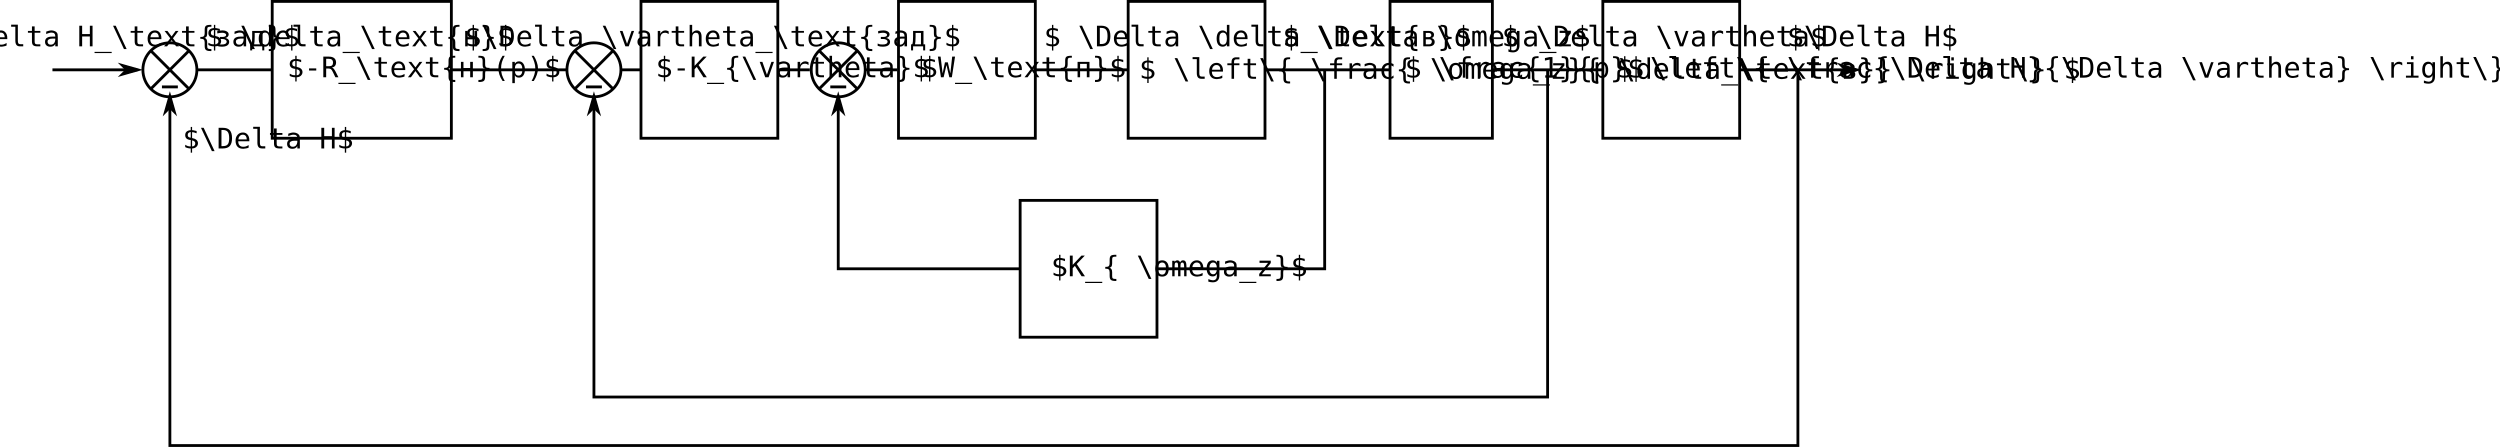
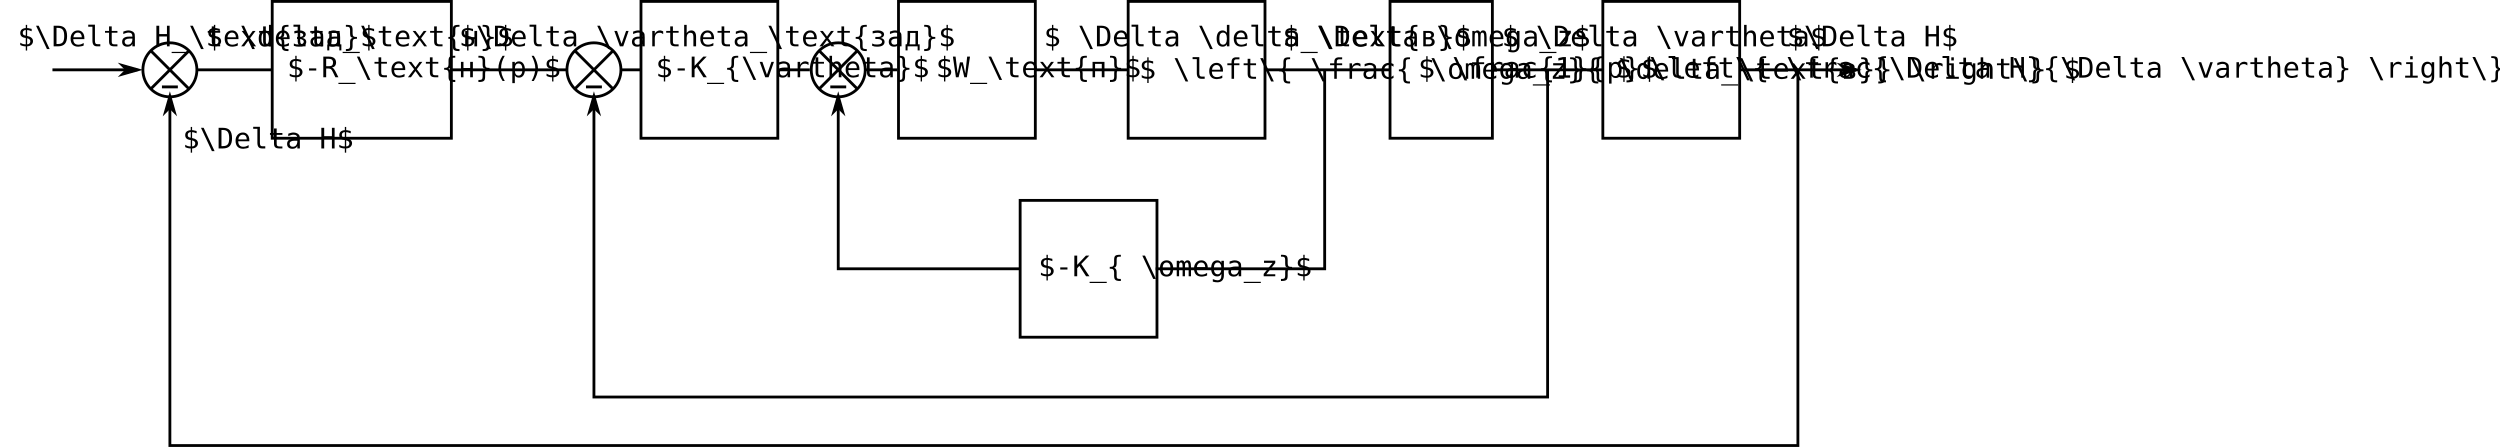
<svg xmlns="http://www.w3.org/2000/svg" width="232.714mm" height="41.602mm" viewBox="0 0 232.714 41.602" version="1.1" id="svg8">
  <defs id="defs2">
    <marker style="overflow:visible" id="marker1850" refX="0" refY="0" orient="auto-start-reverse">
      <path transform="matrix(-0.4,0,0,-0.4,-4,0)" style="fill:#000000;fill-opacity:1;fill-rule:evenodd;stroke:#000000;stroke-width:1pt;stroke-opacity:1" d="M 0,0 5,-5 -12.5,0 5,5 Z" id="path1848" />
    </marker>
    <marker style="overflow:visible" id="marker1280" refX="0" refY="0" orient="auto-start-reverse">
      <path transform="matrix(-0.4,0,0,-0.4,-4,0)" style="fill:#000000;fill-opacity:1;fill-rule:evenodd;stroke:#000000;stroke-width:1pt;stroke-opacity:1" d="M 0,0 5,-5 -12.5,0 5,5 Z" id="path1278" />
    </marker>
    <marker style="overflow:visible" id="marker1171" refX="0" refY="0" orient="auto-start-reverse">
      <path transform="matrix(-0.4,0,0,-0.4,-4,0)" style="fill:#000000;fill-opacity:1;fill-rule:evenodd;stroke:#000000;stroke-width:1pt;stroke-opacity:1" d="M 0,0 5,-5 -12.5,0 5,5 Z" id="path1169" />
    </marker>
    <marker style="overflow:visible" id="marker1070" refX="0" refY="0" orient="auto-start-reverse">
      <path transform="matrix(-0.4,0,0,-0.4,-4,0)" style="fill:#000000;fill-opacity:1;fill-rule:evenodd;stroke:#000000;stroke-width:1pt;stroke-opacity:1" d="M 0,0 5,-5 -12.5,0 5,5 Z" id="path1068" />
    </marker>
    <marker style="overflow:visible" id="marker-arrow-0.99525" refX="0" refY="0" orient="auto-start-reverse">
      <path transform="matrix(-0.4,0,0,-0.4,-4,0)" style="fill:#000000;fill-opacity:1;fill-rule:evenodd;stroke:#000000;stroke-width:1pt;stroke-opacity:1" d="M 0,0 5,-5 -12.5,0 5,5 Z" id="path1025-6" />
    </marker>
    <marker style="overflow:visible" id="marker-arrow-0.99525-6" refX="0" refY="0" orient="auto-start-reverse">
      <path transform="matrix(-0.4,0,0,-0.4,-4,0)" style="fill:#000000;fill-opacity:1;fill-rule:evenodd;stroke:#000000;stroke-width:1pt;stroke-opacity:1" d="M 0,0 5,-5 -12.5,0 5,5 Z" id="path1025-6-2" />
    </marker>
    <marker style="overflow:visible" id="marker-arrow-0.99525-61" refX="0" refY="0" orient="auto-start-reverse">
      <path transform="matrix(-0.4,0,0,-0.4,-4,0)" style="fill:#000000;fill-opacity:1;fill-rule:evenodd;stroke:#000000;stroke-width:1pt;stroke-opacity:1" d="M 0,0 5,-5 -12.5,0 5,5 Z" id="path1025-6-8" />
    </marker>
    <marker style="overflow:visible" id="marker-arrow-0.99525-7" refX="0" refY="0" orient="auto-start-reverse">
      <path transform="matrix(-0.4,0,0,-0.4,-4,0)" style="fill:#000000;fill-opacity:1;fill-rule:evenodd;stroke:#000000;stroke-width:1pt;stroke-opacity:1" d="M 0,0 5,-5 -12.5,0 5,5 Z" id="path1025-6-9" />
    </marker>
    <marker style="overflow:visible" id="marker-arrow-0.99525-2" refX="0" refY="0" orient="auto-start-reverse">
      <path transform="matrix(-0.4,0,0,-0.4,-4,0)" style="fill:#000000;fill-opacity:1;fill-rule:evenodd;stroke:#000000;stroke-width:1pt;stroke-opacity:1" d="M 0,0 5,-5 -12.5,0 5,5 Z" id="path1025-6-0" />
    </marker>
  </defs>
  <g id="layer1" transform="translate(-7.131107,-20.20474)" style="display:inline">
    <rect style="fill:none;fill-opacity:1;stroke:#000000;stroke-width:0.263;stroke-miterlimit:4;stroke-dasharray:none;stroke-opacity:1;marker-start:none;marker-end:none;stop-color:#000000" id="rect850" width="12.737" height="12.737" x="156.332" y="20.336" />
    <rect style="fill:none;fill-opacity:1;stroke:#000000;stroke-width:0.263;stroke-miterlimit:4;stroke-dasharray:none;stroke-opacity:1;marker-start:none;marker-end:none;stop-color:#000000" id="rect850-3" width="9.527" height="12.737" x="136.523" y="20.336" />
    <rect style="fill:none;fill-opacity:1;stroke:#000000;stroke-width:0.263;stroke-miterlimit:4;stroke-dasharray:none;stroke-opacity:1;marker-start:none;marker-end:none;stop-color:#000000" id="rect850-3-6" width="12.737" height="12.737" x="112.147" y="20.336" />
    <rect style="fill:none;fill-opacity:1;stroke:#000000;stroke-width:0.263;stroke-miterlimit:4;stroke-dasharray:none;stroke-opacity:1;marker-start:none;marker-end:none;stop-color:#000000" id="rect850-3-7" width="12.737" height="12.737" x="90.768" y="20.336" />
    <rect style="fill:none;fill-opacity:1;stroke:#000000;stroke-width:0.263;stroke-miterlimit:4;stroke-dasharray:none;stroke-opacity:1;marker-start:none;marker-end:none;stop-color:#000000" id="rect850-3-3" width="12.737" height="12.737" x="102.092" y="38.857" />
    <g id="g1664" transform="translate(21.50315,-2.688688)">
      <circle style="fill:none;fill-opacity:1;stroke:#000000;stroke-width:0.263;stroke-miterlimit:4;stroke-dasharray:none;stroke-opacity:1;marker-start:none;marker-end:none;stop-color:#000000" id="path1626" cx="63.656" cy="29.393" r="2.514" />
      <path style="fill:none;stroke:#000000;stroke-width:0.265px;stroke-linecap:butt;stroke-linejoin:miter;stroke-opacity:1" d="m 61.878,27.615 c 3.556,3.556 3.556,3.556 3.556,3.556" id="path1636" />
      <path style="fill:none;stroke:#000000;stroke-width:0.265px;stroke-linecap:butt;stroke-linejoin:miter;stroke-opacity:1" d="m 65.434,27.615 c -3.556,3.556 -3.556,3.556 -3.556,3.556" id="path1636-0" />
      <path style="fill:none;stroke:#000000;stroke-width:0.265px;stroke-linecap:butt;stroke-linejoin:miter;stroke-opacity:1" d="m 62.916,30.981 c 1.481,0 1.481,0 1.481,0" id="path1658" />
    </g>
    <rect style="fill:none;fill-opacity:1;stroke:#000000;stroke-width:0.263;stroke-miterlimit:4;stroke-dasharray:none;stroke-opacity:1;marker-start:none;marker-end:none;stop-color:#000000" id="rect850-5" width="12.737" height="12.737" x="66.797" y="20.336" />
    <g id="g1664-6" transform="translate(-1.238127,-2.68869)">
      <circle style="fill:none;fill-opacity:1;stroke:#000000;stroke-width:0.263;stroke-miterlimit:4;stroke-dasharray:none;stroke-opacity:1;marker-start:none;marker-end:none;stop-color:#000000" id="path1626-2" cx="63.656" cy="29.393" r="2.514" />
      <path style="fill:none;stroke:#000000;stroke-width:0.265px;stroke-linecap:butt;stroke-linejoin:miter;stroke-opacity:1" d="m 61.878,27.615 c 3.556,3.556 3.556,3.556 3.556,3.556" id="path1636-9" />
      <path style="fill:none;stroke:#000000;stroke-width:0.265px;stroke-linecap:butt;stroke-linejoin:miter;stroke-opacity:1" d="m 65.434,27.615 c -3.556,3.556 -3.556,3.556 -3.556,3.556" id="path1636-0-1" />
      <path style="fill:none;stroke:#000000;stroke-width:0.265px;stroke-linecap:butt;stroke-linejoin:miter;stroke-opacity:1" d="m 62.916,30.981 c 1.481,0 1.481,0 1.481,0" id="path1658-2" />
    </g>
    <rect style="fill:none;fill-opacity:1;stroke:#000000;stroke-width:0.263;stroke-miterlimit:4;stroke-dasharray:none;stroke-opacity:1;marker-start:none;marker-end:none;stop-color:#000000" id="rect850-7" width="16.677" height="12.737" x="32.47" y="20.336" />
    <g id="g1664-0" transform="translate(-40.7106,-2.688689)">
      <circle style="fill:none;fill-opacity:1;stroke:#000000;stroke-width:0.263;stroke-miterlimit:4;stroke-dasharray:none;stroke-opacity:1;marker-start:none;marker-end:none;stop-color:#000000" id="path1626-9" cx="63.656" cy="29.393" r="2.514" />
      <path style="fill:none;stroke:#000000;stroke-width:0.265px;stroke-linecap:butt;stroke-linejoin:miter;stroke-opacity:1" d="m 61.878,27.615 c 3.556,3.556 3.556,3.556 3.556,3.556" id="path1636-3" />
      <path style="fill:none;stroke:#000000;stroke-width:0.265px;stroke-linecap:butt;stroke-linejoin:miter;stroke-opacity:1" d="m 65.434,27.615 c -3.556,3.556 -3.556,3.556 -3.556,3.556" id="path1636-0-6" />
      <path style="fill:none;stroke:#000000;stroke-width:0.265px;stroke-linecap:butt;stroke-linejoin:miter;stroke-opacity:1" d="m 62.916,30.981 c 1.481,0 1.481,0 1.481,0" id="path1658-0" />
    </g>
    <path style="fill:none;fill-opacity:1;stroke:#000000;stroke-width:0.263;stroke-linecap:butt;stroke-linejoin:miter;stroke-dasharray:none;stroke-opacity:1;marker-start:none;marker-end:url(#marker1280)" d="m 169.069,26.705 c 10.84,0 10.84,0 10.84,0" id="path997" />
    <path style="fill:none;fill-opacity:1;stroke:#000000;stroke-width:0.263;stroke-linecap:butt;stroke-linejoin:miter;stroke-dasharray:none;stroke-opacity:1;marker-start:none;marker-end:url(#marker-arrow-0.99525)" d="m 174.489,26.705 v 34.971 c -57.57,0 -93.974,0 -151.544,0 V 29.219" id="path999" />
    <path style="fill:none;stroke:#000000;stroke-width:0.265px;stroke-linecap:butt;stroke-linejoin:miter;stroke-opacity:1" d="m 146.05,26.705 c 10.282,0 10.282,3e-6 10.282,3e-6" id="path1001" />
    <path style="fill:none;fill-opacity:1;stroke:#000000;stroke-width:0.263;stroke-linecap:butt;stroke-linejoin:miter;stroke-dasharray:none;stroke-opacity:1;marker-start:none;marker-end:url(#marker1070)" d="m 151.191,26.705 v 30.457 l -88.773,-10e-7 V 29.219" id="path1009" />
    <path style="fill:none;stroke:#000000;stroke-width:0.265px;stroke-linecap:butt;stroke-linejoin:miter;stroke-opacity:1" d="m 103.505,26.705 8.642,0" id="path1124" />
    <path style="fill:none;stroke:#000000;stroke-width:0.265px;stroke-linecap:butt;stroke-linejoin:miter;stroke-opacity:1" d="m 124.883,26.705 c 4.056,0 7.583,-2e-6 11.64,-3e-6" id="path1128" />
    <path style="fill:none;stroke:#000000;stroke-width:0.265px;stroke-linecap:butt;stroke-linejoin:miter;stroke-opacity:1" d="m 130.439,26.705 v 18.521 l -15.729,-10e-7" id="path1130" />
    <path style="fill:none;fill-opacity:1;stroke:#000000;stroke-width:0.263;stroke-linecap:butt;stroke-linejoin:miter;stroke-dasharray:none;stroke-opacity:1;marker-start:none;marker-end:url(#marker1171)" d="M 102.093,45.225 H 85.159 V 29.219" id="path1132" />
    <path style="fill:none;stroke:#000000;stroke-width:0.265px;stroke-linecap:butt;stroke-linejoin:miter;stroke-opacity:1" d="m 25.46,26.705 h 7.011" id="path1221" />
    <text style="font-size:2.646px;font-family:monospace;-inkscape-font-specification:'monospace, Normal';fill:#000000;fill-opacity:1;stroke:none;stroke-width:0.265" xml:space="preserve" id="text1338" x="173.459" y="24.517">
      <tspan id="tspan1336" x="173.459" y="24.517" style="stroke-width:0.265">$\Delta H$</tspan>
    </text>
-     <text style="font-size:2.646px;font-family:monospace;-inkscape-font-specification:'monospace, Normal';fill:#000000;fill-opacity:1;stroke:none;stroke-width:0.265" xml:space="preserve" id="text1352" x="157.543" y="27.433">
-       <tspan id="tspan1350" x="157.543" y="27.433" style="stroke-width:0.265">$ \left\{ \frac{\Delta H}{\Delta \vartheta} \right\} $</tspan>
+     <text style="font-size:2.646px;font-family:monospace;-inkscape-font-specification:'monospace, Normal';fill:#000000;fill-opacity:1;stroke:none;stroke-width:0.265" xml:space="preserve" id="text1352" x="157.469" y="27.433">
+       <tspan id="tspan1350" x="157.469" y="27.433" style="stroke-width:0.265">$ \left\{ \frac{\Delta H}{\Delta \vartheta} \right\} $</tspan>
    </text>
    <text style="font-size:2.646px;font-family:monospace;-inkscape-font-specification:'monospace, Normal';fill:#000000;fill-opacity:1;stroke:none;stroke-width:0.265" xml:space="preserve" id="text1366" x="146.919" y="24.517">
      <tspan id="tspan1364" x="146.919" y="24.517" style="stroke-width:0.265">$ \Delta \vartheta$</tspan>
    </text>
-     <text style="font-size:2.646px;font-family:monospace;-inkscape-font-specification:'monospace, Normal';fill:#000000;fill-opacity:1;stroke:none;stroke-width:0.265" xml:space="preserve" id="text1380" x="137.878" y="27.435">
-       <tspan id="tspan1378" x="137.878" y="27.435" style="stroke-width:0.265">$ \frac{1}{p}$</tspan>
+     <text style="font-size:2.646px;font-family:monospace;-inkscape-font-specification:'monospace, Normal';fill:#000000;fill-opacity:1;stroke:none;stroke-width:0.265" xml:space="preserve" id="text1380" x="139.127" y="27.435">
+       <tspan id="tspan1378" x="139.127" y="27.435" style="stroke-width:0.265">$ \frac{1}{p}$</tspan>
    </text>
    <text style="font-size:2.646px;font-family:monospace;-inkscape-font-specification:'monospace, Normal';fill:#000000;fill-opacity:1;stroke:none;stroke-width:0.265" xml:space="preserve" id="text1394" x="126.513" y="24.517">
      <tspan id="tspan1392" x="126.513" y="24.517" style="stroke-width:0.265">$ \Delta \omega_z$</tspan>
    </text>
    <text style="font-size:2.646px;font-family:monospace;-inkscape-font-specification:'monospace, Normal';fill:#000000;fill-opacity:1;stroke:none;stroke-width:0.265" xml:space="preserve" id="text1408" x="113.161" y="27.537">
      <tspan id="tspan1406" x="113.161" y="27.537" style="stroke-width:0.265">$ \left\{ \frac{ \omega_z}{ \delta_\text{в}} \right\} $</tspan>
    </text>
    <text style="font-size:2.646px;font-family:monospace;-inkscape-font-specification:'monospace, Normal';fill:#000000;fill-opacity:1;stroke:none;stroke-width:0.265" xml:space="preserve" id="text1422" x="104.288" y="24.517">
      <tspan id="tspan1420" x="104.288" y="24.517" style="stroke-width:0.265">$ \Delta \delta_\text{в}$</tspan>
    </text>
    <path style="fill:none;stroke:#000000;stroke-width:0.265px;stroke-linecap:butt;stroke-linejoin:miter;stroke-opacity:1" d="m 87.673,26.705 2.963,-3e-6" id="path1695" />
    <path style="fill:none;stroke:#000000;stroke-width:0.265px;stroke-linecap:butt;stroke-linejoin:miter;stroke-opacity:1" d="m 79.665,26.705 2.848,0" id="path1697" />
    <path style="fill:none;stroke:#000000;stroke-width:0.265px;stroke-linecap:butt;stroke-linejoin:miter;stroke-opacity:1" d="m 64.932,26.705 1.865,0" id="path1699" />
    <path style="fill:none;stroke:#000000;stroke-width:0.265px;stroke-linecap:butt;stroke-linejoin:miter;stroke-opacity:1" d="m 49.147,26.705 10.757,0" id="path1701" />
-     <text style="font-size:2.646px;font-family:monospace;-inkscape-font-specification:'monospace, Normal';fill:#000000;fill-opacity:1;stroke:none;stroke-width:0.265" xml:space="preserve" id="text1705" x="92.843" y="27.398">
-       <tspan id="tspan1703" x="92.843" y="27.398" style="stroke-width:0.265">$W_\text{п}$</tspan>
+     <text style="font-size:2.646px;font-family:monospace;-inkscape-font-specification:'monospace, Normal';fill:#000000;fill-opacity:1;stroke:none;stroke-width:0.265" xml:space="preserve" id="text1705" x="94.239" y="27.398">
+       <tspan id="tspan1703" x="94.239" y="27.398" style="stroke-width:0.265">$W_\text{п}$</tspan>
    </text>
    <text style="font-size:2.646px;font-family:monospace;-inkscape-font-specification:'monospace, Normal';fill:#000000;fill-opacity:1;stroke:none;stroke-width:0.265" xml:space="preserve" id="text1719" x="68.162" y="27.398">
      <tspan id="tspan1717" x="68.162" y="27.398" style="stroke-width:0.265">$-K_{\vartheta}$</tspan>
    </text>
-     <text style="font-size:2.646px;font-family:monospace;-inkscape-font-specification:'monospace, Normal';fill:#000000;fill-opacity:1;stroke:none;stroke-width:0.265" xml:space="preserve" id="text1733" x="50.361" y="24.517">
-       <tspan id="tspan1731" x="50.361" y="24.517" style="stroke-width:0.265">$\Delta \vartheta_\text{зад}$</tspan>
+     <text style="font-size:2.646px;font-family:monospace;-inkscape-font-specification:'monospace, Normal';fill:#000000;fill-opacity:1;stroke:none;stroke-width:0.265" xml:space="preserve" id="text1733" x="49.846" y="24.517">
+       <tspan id="tspan1731" x="49.846" y="24.517" style="stroke-width:0.265">$\Delta \vartheta_\text{зад}$</tspan>
    </text>
    <text style="font-size:2.646px;font-family:monospace;-inkscape-font-specification:'monospace, Normal';fill:#000000;fill-opacity:1;stroke:none;stroke-width:0.265" xml:space="preserve" id="text1747" x="33.852" y="27.398">
      <tspan id="tspan1745" x="33.852" y="27.398" style="stroke-width:0.265">$-R_\text{н}(p)$</tspan>
    </text>
    <text style="font-size:2.646px;font-family:monospace;-inkscape-font-specification:'monospace, Normal';fill:#000000;fill-opacity:1;stroke:none;stroke-width:0.265" xml:space="preserve" id="text1761" x="26.277" y="24.517">
      <tspan id="tspan1759" x="26.277" y="24.517" style="stroke-width:0.265">$ \delta_\text{н}$</tspan>
    </text>
    <text style="font-size:2.646px;font-family:monospace;-inkscape-font-specification:'monospace, Normal';fill:#000000;fill-opacity:1;stroke:none;stroke-width:0.265" xml:space="preserve" id="text1775" x="24.122" y="34.022">
      <tspan id="tspan1773" x="24.122" y="34.022" style="stroke-width:0.265">$\Delta H$</tspan>
    </text>
    <path style="fill:none;fill-opacity:1;stroke:#000000;stroke-width:0.263;stroke-linecap:butt;stroke-linejoin:miter;stroke-dasharray:none;stroke-opacity:1;marker-start:none;marker-end:url(#marker1850)" d="m 12.013,26.705 c 7.9,0 7.9,0 7.9,0" id="path1787" />
-     <text style="font-size:2.646px;font-family:monospace;-inkscape-font-specification:'monospace, Normal';fill:#000000;fill-opacity:1;stroke:none;stroke-width:0.265" xml:space="preserve" id="text1926" x="1.591" y="24.517">
-       <tspan id="tspan1924" x="1.591" y="24.517" style="stroke-width:0.265">$\Delta H_\text{зад}$</tspan>
+     <text style="font-size:2.646px;font-family:monospace;-inkscape-font-specification:'monospace, Normal';fill:#000000;fill-opacity:1;stroke:none;stroke-width:0.265" xml:space="preserve" id="text1926" x="8.764" y="24.517">
+       <tspan id="tspan1924" x="8.764" y="24.517" style="stroke-width:0.265">$\Delta H_\text{зад}$</tspan>
    </text>
-     <text style="font-size:2.646px;font-family:monospace;-inkscape-font-specification:'monospace, Normal';fill:#000000;fill-opacity:1;stroke:none;stroke-width:0.265" xml:space="preserve" id="text1940" x="104.953" y="45.919">
-       <tspan id="tspan1938" x="104.953" y="45.919" style="stroke-width:0.265">$K_{ \omega_z}$</tspan>
+     <text style="font-size:2.646px;font-family:monospace;-inkscape-font-specification:'monospace, Normal';fill:#000000;fill-opacity:1;stroke:none;stroke-width:0.265" xml:space="preserve" id="text1940" x="103.778" y="45.919">
+       <tspan id="tspan1938" x="103.778" y="45.919" style="stroke-width:0.265">$-K_{ \omega_z}$</tspan>
    </text>
  </g>
</svg>
